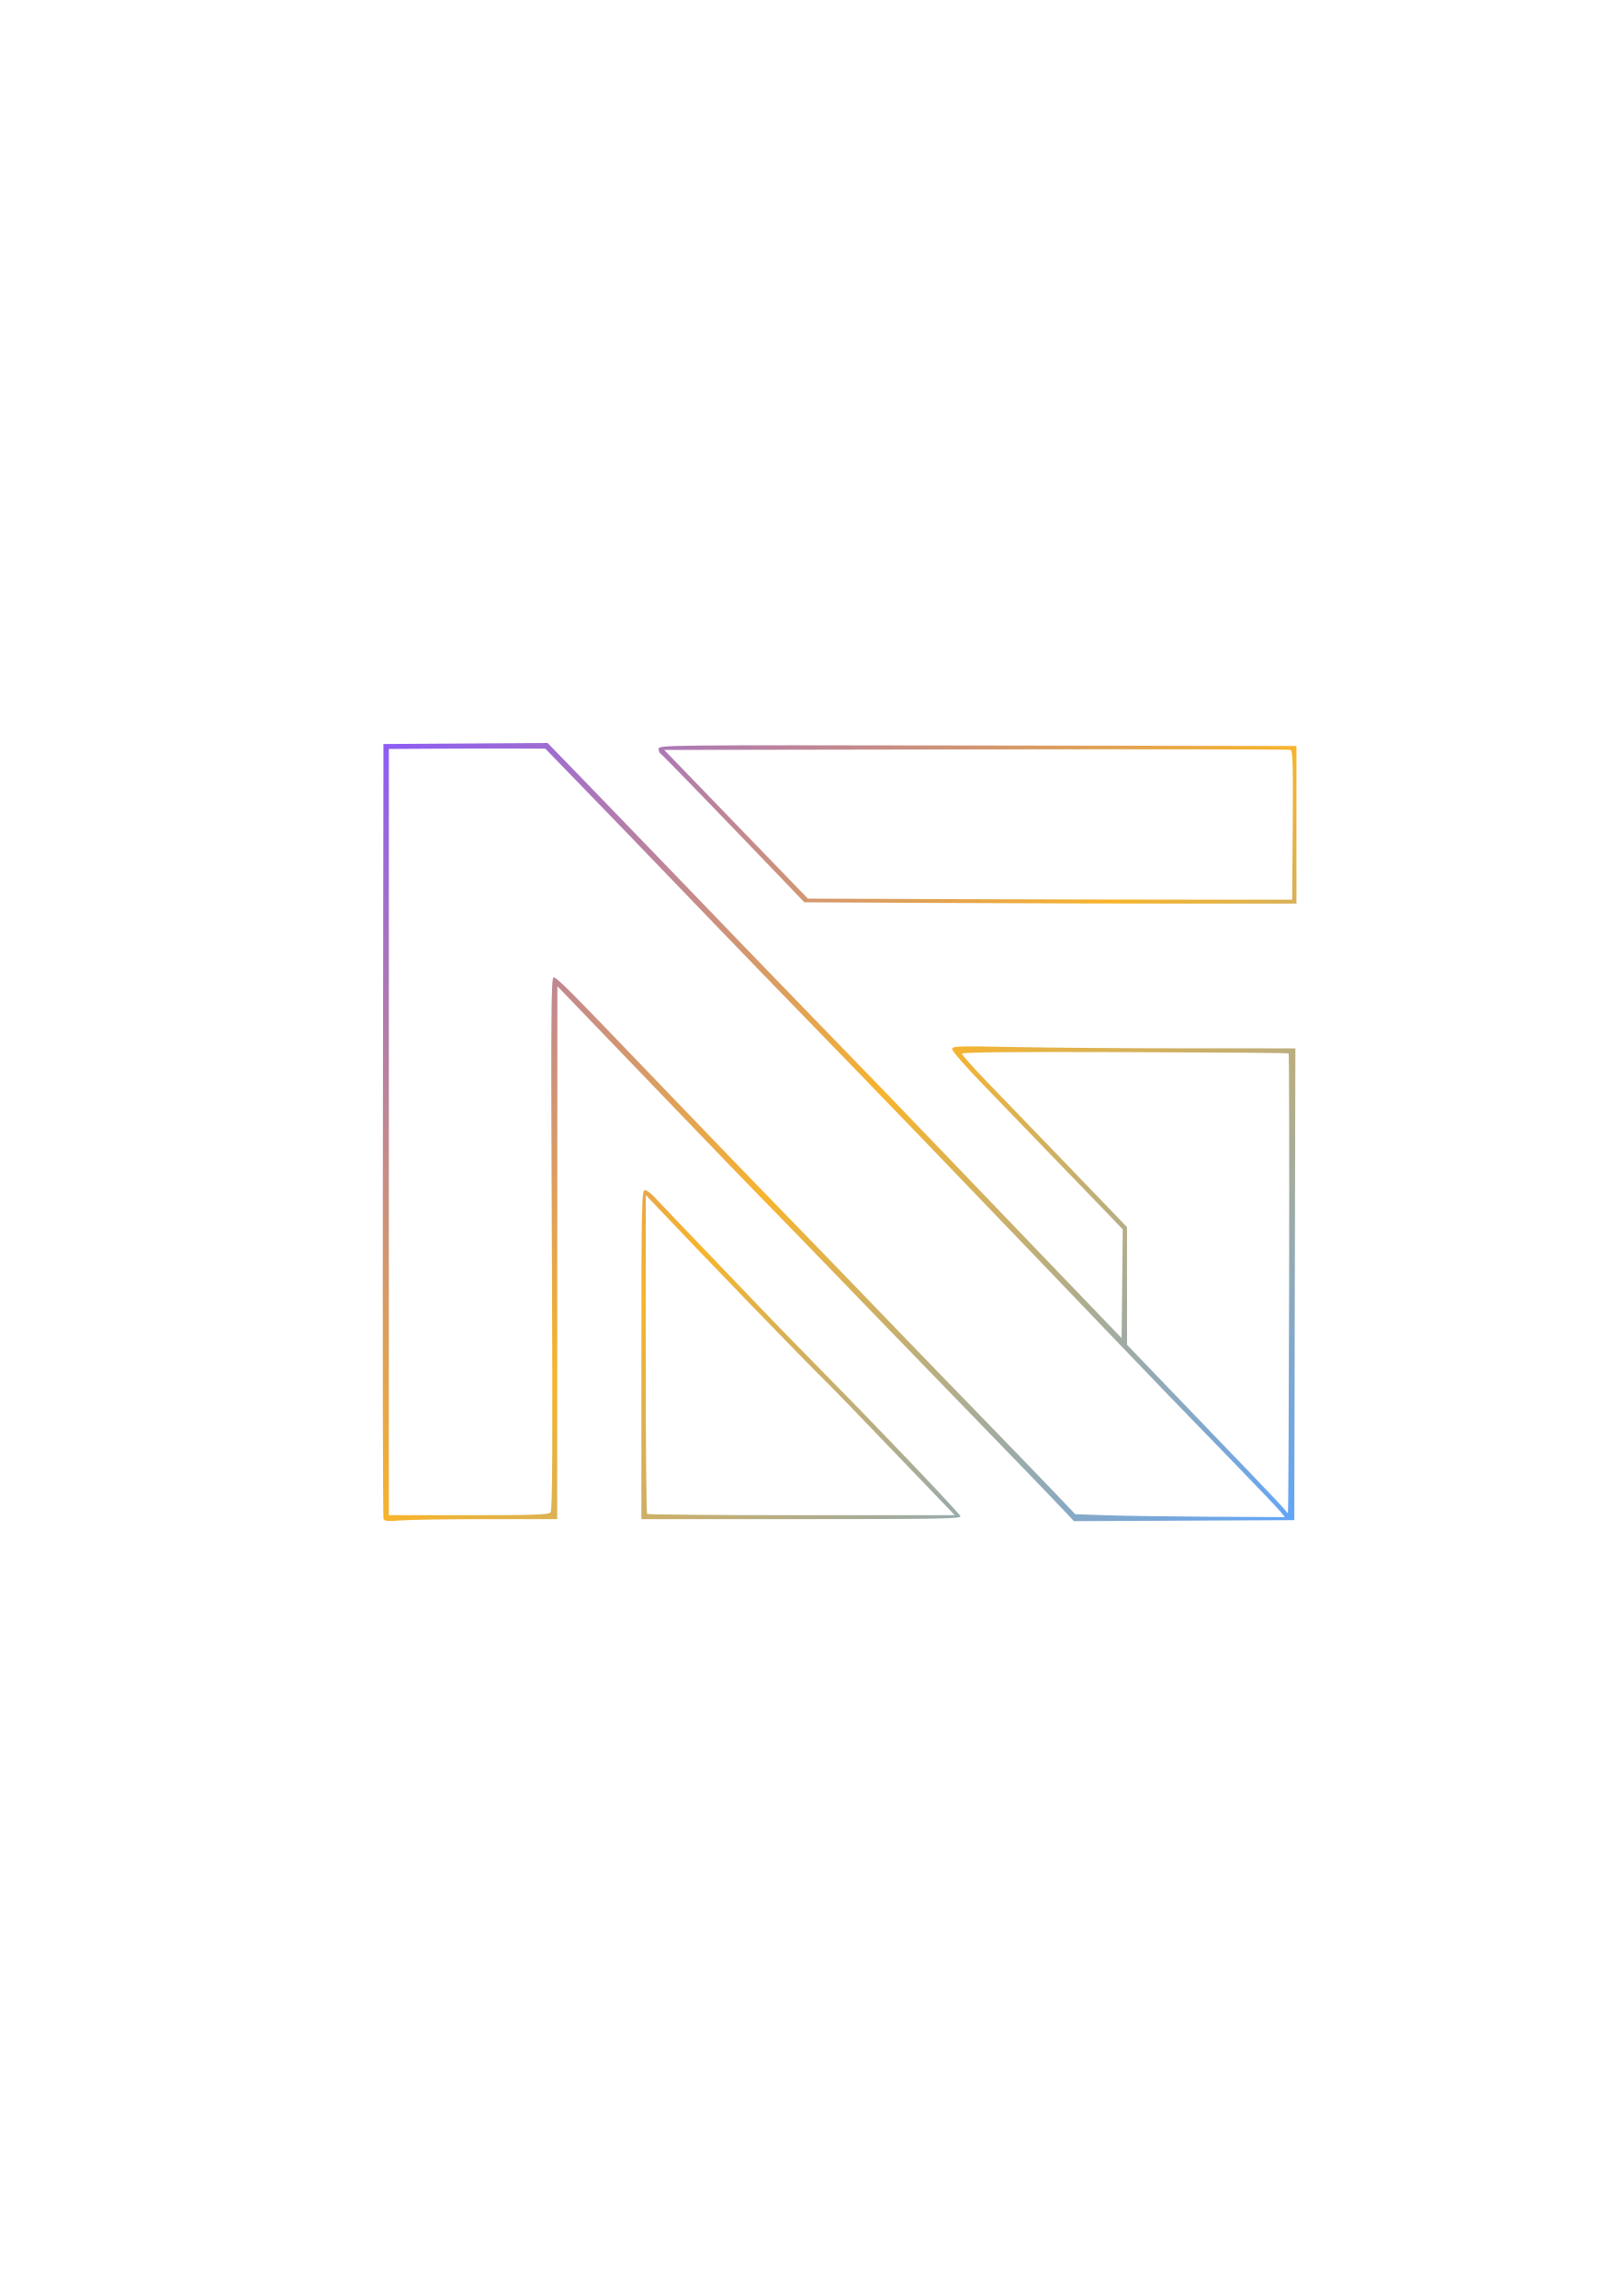
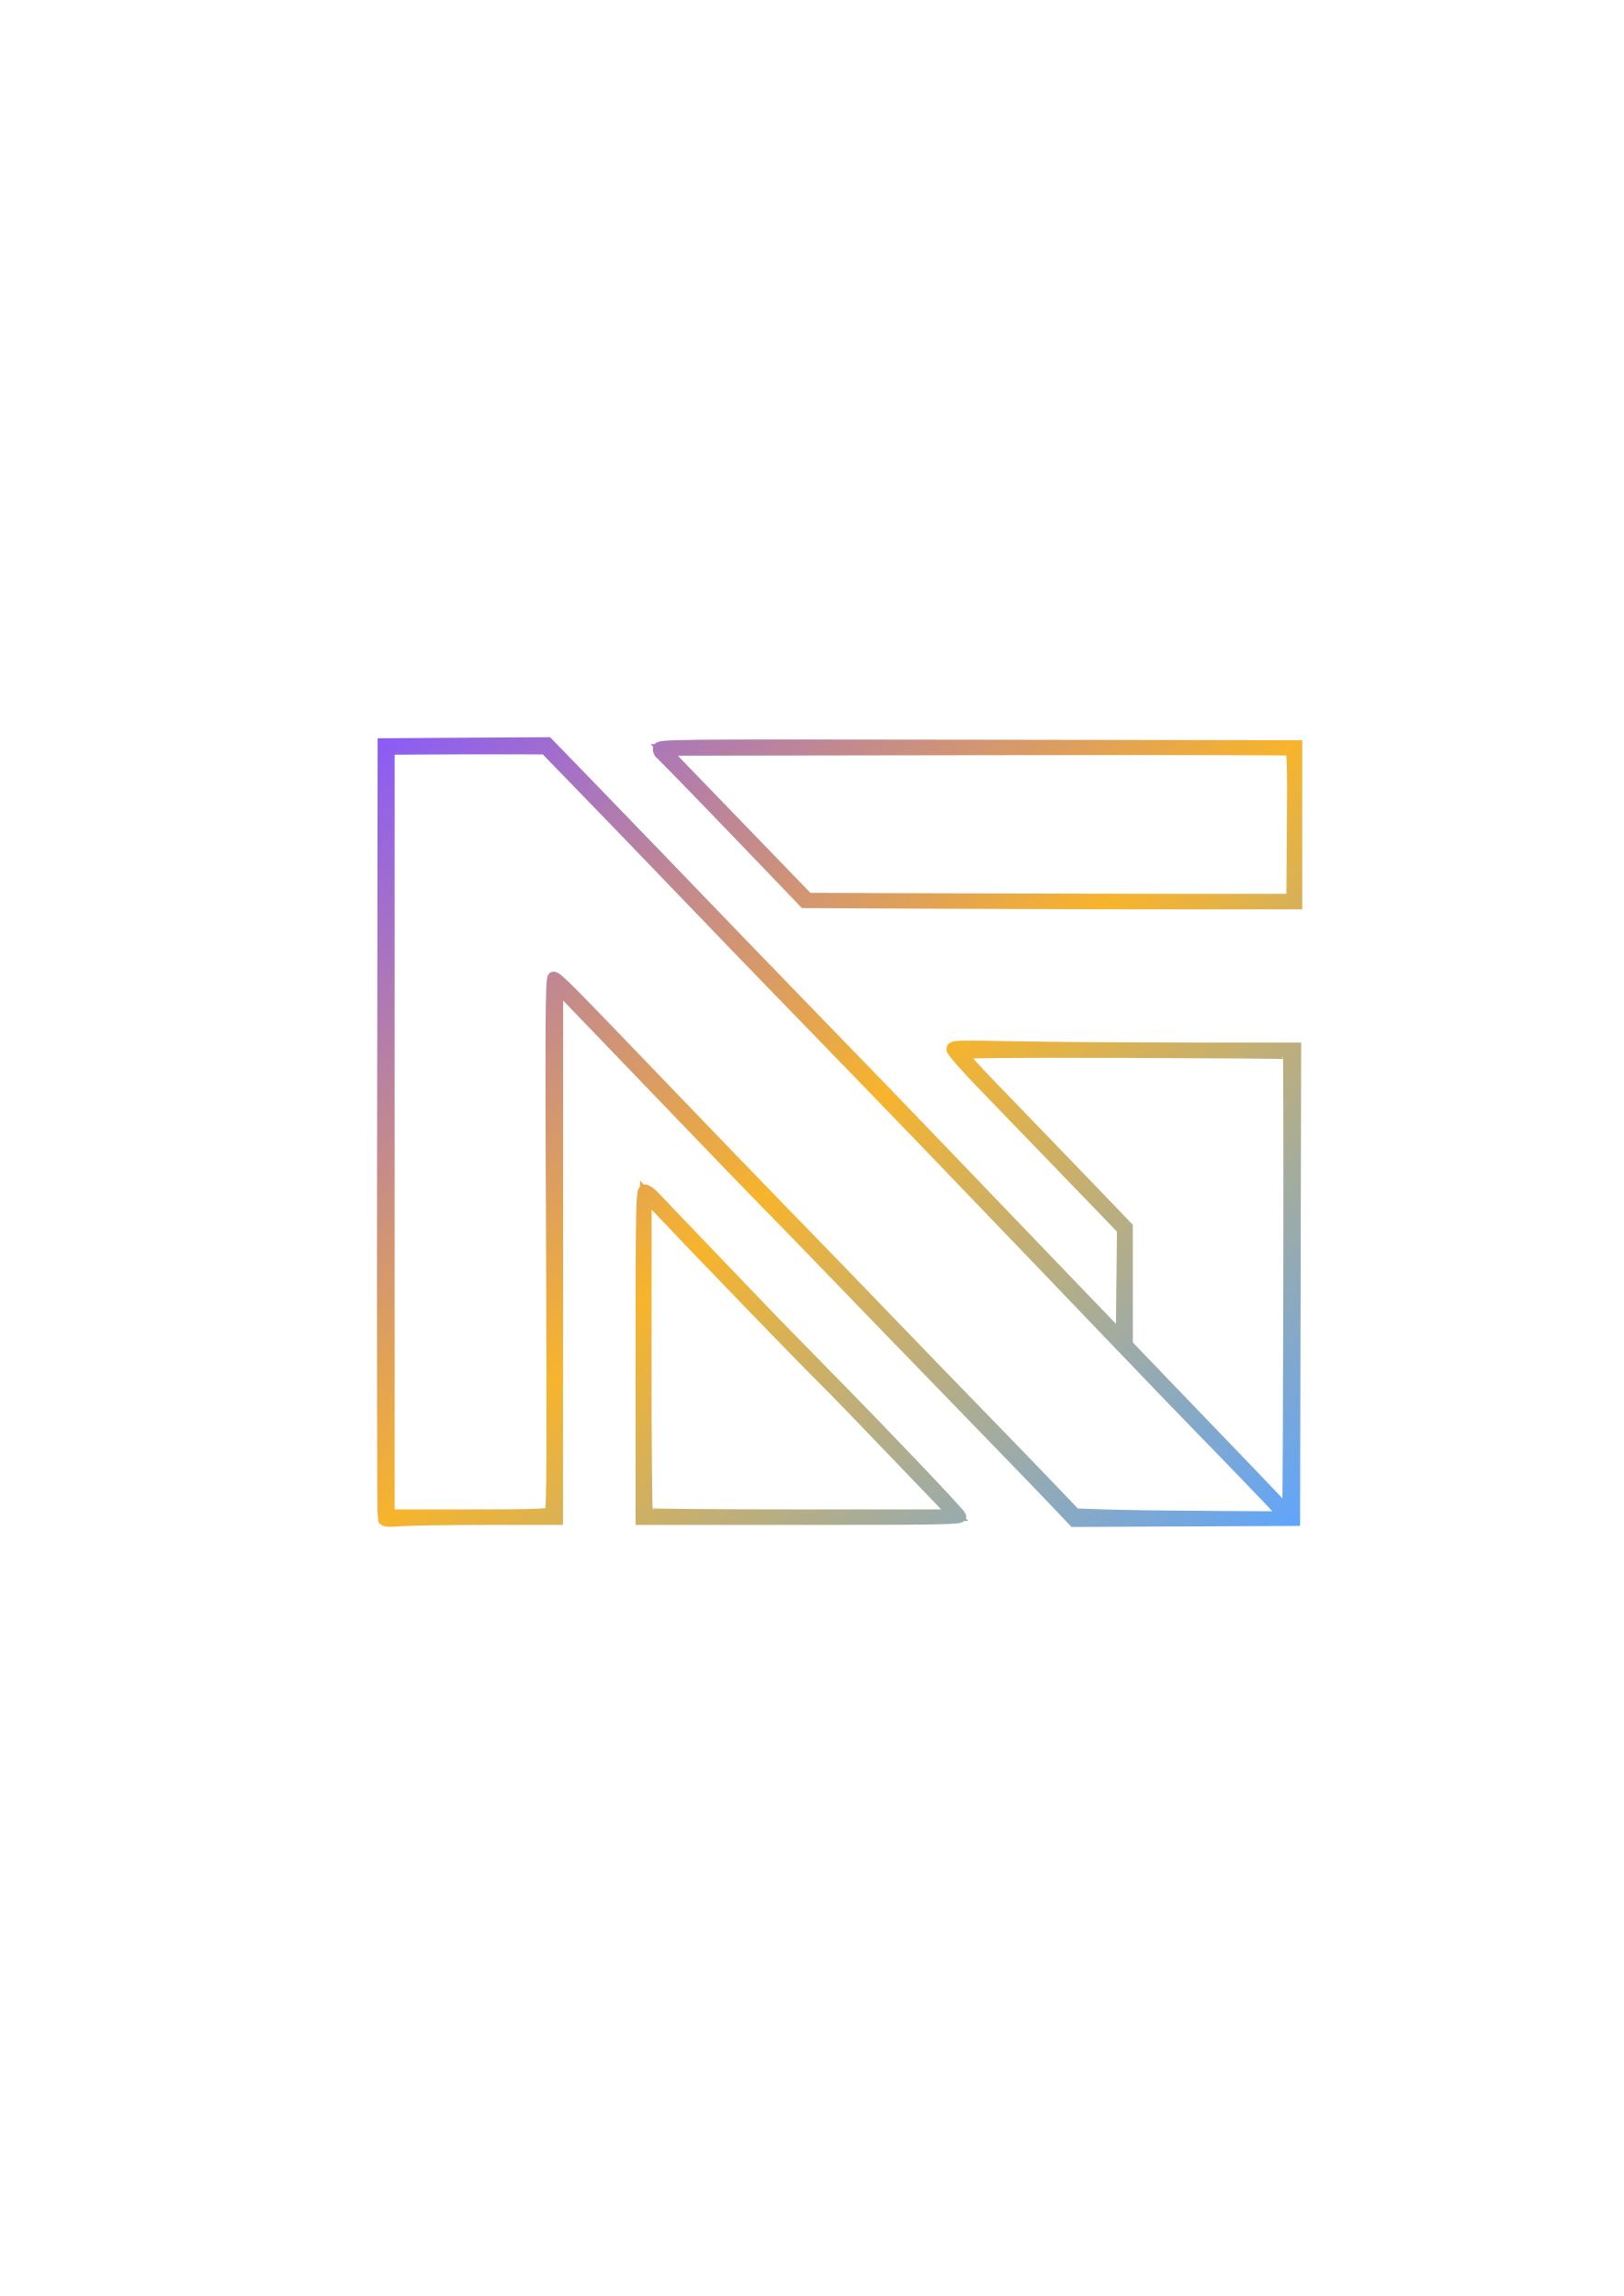
<svg xmlns="http://www.w3.org/2000/svg" width="210mm" height="297mm" viewBox="0 0 210 297" version="1.1">
  <defs>
    <linearGradient id="logoGradient" x1="0%" y1="0%" x2="100%" y2="100%">
      <stop offset="0%" style="stop-color:#8B5CF6;stop-opacity:1" />
      <stop offset="50%" style="stop-color:#F7B42C;stop-opacity:1" />
      <stop offset="100%" style="stop-color:#60A5FA;stop-opacity:1" />
    </linearGradient>
  </defs>
  <g>
-     <path style="fill:url(#logoGradient)" d="m 49.598,196.482 c -0.081,-0.195 -0.116,-22.829 -0.077,-50.297 l 0.072,-49.941 10.616,-0.067 10.616,-0.067 4.877,5.023 c 2.682,2.763 6.755,6.978 9.049,9.367 5.828,6.068 17.43,18.086 20.564,21.302 4.54,4.658 12.295,12.685 16.751,17.338 2.362,2.466 8.502,8.864 13.645,14.218 l 9.352,9.735 0.074,-7.036 0.074,-7.036 -2.497,-2.596 c -2.543,-2.644 -8.82,-9.146 -15.727,-16.29 -2.111,-2.184 -3.838,-4.169 -3.838,-4.412 0,-0.413 0.536,-0.431 8.165,-0.28 4.491,0.089 14.478,0.163 22.194,0.165 l 14.029,0.003 -0.071,30.513 -0.071,30.513 -14.245,0.066 -14.245,0.066 -2.362,-2.487 c -1.299,-1.368 -3.871,-4.038 -5.715,-5.935 -1.844,-1.896 -6.116,-6.305 -9.494,-9.798 -3.378,-3.492 -6.769,-6.992 -7.537,-7.777 -0.768,-0.785 -4.097,-4.229 -7.398,-7.653 -3.301,-3.424 -6.64,-6.857 -7.419,-7.63 -0.78,-0.773 -6.747,-6.957 -13.26,-13.742 C 79.209,134.962 73.477,129 72.984,128.498 l -0.896,-0.913 -0.012,34.462 -0.012,34.462 h -9.03 c -4.967,0 -9.988,0.074 -11.159,0.164 -1.687,0.13 -2.16,0.09 -2.277,-0.191 z M 165.623,195.554 c -0.305,-0.385 -2.84,-3.051 -5.632,-5.924 -7.921,-8.148 -9.831,-10.128 -16.348,-16.944 -5.081,-5.315 -14.713,-15.353 -23.967,-24.98 -4.777,-4.969 -12.374,-12.822 -16.496,-17.053 -2.463,-2.528 -6.849,-7.061 -9.747,-10.074 C 81.051,107.705 78.634,105.196 74.687,101.131 l -4.161,-4.286 -4.325,-0.015 c -2.378,-0.008 -6.931,3.4e-5 -10.117,0.018 l -5.792,0.033 v 49.559 49.559 h 10.295 c 8.482,0 10.352,-0.063 10.619,-0.357 0.244,-0.269 0.285,-8.828 0.166,-34.781 -0.132,-28.628 -0.095,-34.424 0.215,-34.424 0.455,0 1.61,1.163 14.307,14.396 5.513,5.746 12.484,12.969 15.491,16.053 3.007,3.083 7.282,7.491 9.5,9.795 2.218,2.304 5.1,5.293 6.405,6.641 1.305,1.349 3.315,3.426 4.466,4.617 1.152,1.191 4.418,4.557 7.258,7.48 2.84,2.923 6.264,6.47 7.607,7.883 l 2.443,2.568 3.978,0.138 c 2.188,0.076 8.289,0.162 13.558,0.191 l 9.58,0.053 z m 1.103,-29.57 c 0.031,-16.289 0.005,-29.663 -0.057,-29.72 -0.062,-0.057 -9.596,-0.132 -21.188,-0.168 -14.91,-0.046 -21.075,0.015 -21.075,0.209 0,0.151 1.633,1.966 3.629,4.034 1.996,2.068 5.744,5.949 8.328,8.625 2.584,2.676 5.756,5.97 7.049,7.319 l 2.35,2.454 0.003,7.611 0.003,7.611 5.65,5.885 c 3.108,3.237 7.723,8.037 10.256,10.667 2.533,2.63 4.651,4.891 4.705,5.024 0.054,0.133 0.142,0.202 0.195,0.154 0.053,-0.048 0.122,-13.416 0.152,-29.705 z m -83.774,9.249 c 0,-19.132 0.044,-21.276 0.437,-21.276 0.24,0 0.774,0.37 1.186,0.822 0.412,0.452 3.827,4.028 7.589,7.945 3.762,3.918 7.405,7.714 8.095,8.437 0.691,0.723 3.392,3.483 6.002,6.133 8.143,8.269 17.862,18.472 17.956,18.852 0.077,0.312 -2.837,0.363 -20.588,0.363 H 82.952 Z m 38.886,19.047 c -11.172,-11.65 -13.849,-14.425 -15.18,-15.733 -2.82,-2.77 -15.845,-16.249 -22.407,-23.189 l -0.723,-0.764 -0.009,20.533 c -0.005,11.293 0.075,20.609 0.177,20.703 0.102,0.093 9.097,0.17 19.988,0.17 h 19.802 z m 0.336,-77.478 -18.145,-0.087 -2.48,-2.591 C 92.734,104.916 85.694,97.647 85.459,97.515 c -0.151,-0.085 -0.274,-0.377 -0.274,-0.65 0,-0.489 0.556,-0.495 41.245,-0.431 l 41.245,0.065 v 10.192 10.192 l -13.679,0.003 c -7.523,0.002 -21.844,-0.036 -31.823,-0.084 z m 45.02,-10.053 c 0.06,-7.604 0.001,-9.651 -0.279,-9.748 -0.195,-0.068 -18.502,-0.094 -40.682,-0.058 l -40.327,0.065 2.092,2.166 c 1.151,1.191 5.332,5.519 9.292,9.617 l 7.2,7.451 18.892,0.066 c 10.39,0.036 24.482,0.066 31.314,0.066 h 12.422 z" />
+     <path style="fill:url(#logoGradient);stroke:url(#logoGradient);stroke-width:1.5" d="m 49.598,196.482 c -0.081,-0.195 -0.116,-22.829 -0.077,-50.297 l 0.072,-49.941 10.616,-0.067 10.616,-0.067 4.877,5.023 c 2.682,2.763 6.755,6.978 9.049,9.367 5.828,6.068 17.43,18.086 20.564,21.302 4.54,4.658 12.295,12.685 16.751,17.338 2.362,2.466 8.502,8.864 13.645,14.218 l 9.352,9.735 0.074,-7.036 0.074,-7.036 -2.497,-2.596 c -2.543,-2.644 -8.82,-9.146 -15.727,-16.29 -2.111,-2.184 -3.838,-4.169 -3.838,-4.412 0,-0.413 0.536,-0.431 8.165,-0.28 4.491,0.089 14.478,0.163 22.194,0.165 l 14.029,0.003 -0.071,30.513 -0.071,30.513 -14.245,0.066 -14.245,0.066 -2.362,-2.487 c -1.299,-1.368 -3.871,-4.038 -5.715,-5.935 -1.844,-1.896 -6.116,-6.305 -9.494,-9.798 -3.378,-3.492 -6.769,-6.992 -7.537,-7.777 -0.768,-0.785 -4.097,-4.229 -7.398,-7.653 -3.301,-3.424 -6.64,-6.857 -7.419,-7.63 -0.78,-0.773 -6.747,-6.957 -13.26,-13.742 C 79.209,134.962 73.477,129 72.984,128.498 l -0.896,-0.913 -0.012,34.462 -0.012,34.462 h -9.03 c -4.967,0 -9.988,0.074 -11.159,0.164 -1.687,0.13 -2.16,0.09 -2.277,-0.191 z M 165.623,195.554 c -0.305,-0.385 -2.84,-3.051 -5.632,-5.924 -7.921,-8.148 -9.831,-10.128 -16.348,-16.944 -5.081,-5.315 -14.713,-15.353 -23.967,-24.98 -4.777,-4.969 -12.374,-12.822 -16.496,-17.053 -2.463,-2.528 -6.849,-7.061 -9.747,-10.074 C 81.051,107.705 78.634,105.196 74.687,101.131 l -4.161,-4.286 -4.325,-0.015 c -2.378,-0.008 -6.931,3.4e-5 -10.117,0.018 l -5.792,0.033 v 49.559 49.559 h 10.295 c 8.482,0 10.352,-0.063 10.619,-0.357 0.244,-0.269 0.285,-8.828 0.166,-34.781 -0.132,-28.628 -0.095,-34.424 0.215,-34.424 0.455,0 1.61,1.163 14.307,14.396 5.513,5.746 12.484,12.969 15.491,16.053 3.007,3.083 7.282,7.491 9.5,9.795 2.218,2.304 5.1,5.293 6.405,6.641 1.305,1.349 3.315,3.426 4.466,4.617 1.152,1.191 4.418,4.557 7.258,7.48 2.84,2.923 6.264,6.47 7.607,7.883 l 2.443,2.568 3.978,0.138 c 2.188,0.076 8.289,0.162 13.558,0.191 l 9.58,0.053 z m 1.103,-29.57 c 0.031,-16.289 0.005,-29.663 -0.057,-29.72 -0.062,-0.057 -9.596,-0.132 -21.188,-0.168 -14.91,-0.046 -21.075,0.015 -21.075,0.209 0,0.151 1.633,1.966 3.629,4.034 1.996,2.068 5.744,5.949 8.328,8.625 2.584,2.676 5.756,5.97 7.049,7.319 l 2.35,2.454 0.003,7.611 0.003,7.611 5.65,5.885 c 3.108,3.237 7.723,8.037 10.256,10.667 2.533,2.63 4.651,4.891 4.705,5.024 0.054,0.133 0.142,0.202 0.195,0.154 0.053,-0.048 0.122,-13.416 0.152,-29.705 z m -83.774,9.249 c 0,-19.132 0.044,-21.276 0.437,-21.276 0.24,0 0.774,0.37 1.186,0.822 0.412,0.452 3.827,4.028 7.589,7.945 3.762,3.918 7.405,7.714 8.095,8.437 0.691,0.723 3.392,3.483 6.002,6.133 8.143,8.269 17.862,18.472 17.956,18.852 0.077,0.312 -2.837,0.363 -20.588,0.363 H 82.952 Z m 38.886,19.047 c -11.172,-11.65 -13.849,-14.425 -15.18,-15.733 -2.82,-2.77 -15.845,-16.249 -22.407,-23.189 l -0.723,-0.764 -0.009,20.533 c -0.005,11.293 0.075,20.609 0.177,20.703 0.102,0.093 9.097,0.17 19.988,0.17 h 19.802 z m 0.336,-77.478 -18.145,-0.087 -2.48,-2.591 C 92.734,104.916 85.694,97.647 85.459,97.515 c -0.151,-0.085 -0.274,-0.377 -0.274,-0.65 0,-0.489 0.556,-0.495 41.245,-0.431 l 41.245,0.065 v 10.192 10.192 l -13.679,0.003 c -7.523,0.002 -21.844,-0.036 -31.823,-0.084 z m 45.02,-10.053 c 0.06,-7.604 0.001,-9.651 -0.279,-9.748 -0.195,-0.068 -18.502,-0.094 -40.682,-0.058 l -40.327,0.065 2.092,2.166 c 1.151,1.191 5.332,5.519 9.292,9.617 l 7.2,7.451 18.892,0.066 c 10.39,0.036 24.482,0.066 31.314,0.066 h 12.422 z" />
  </g>
</svg>
